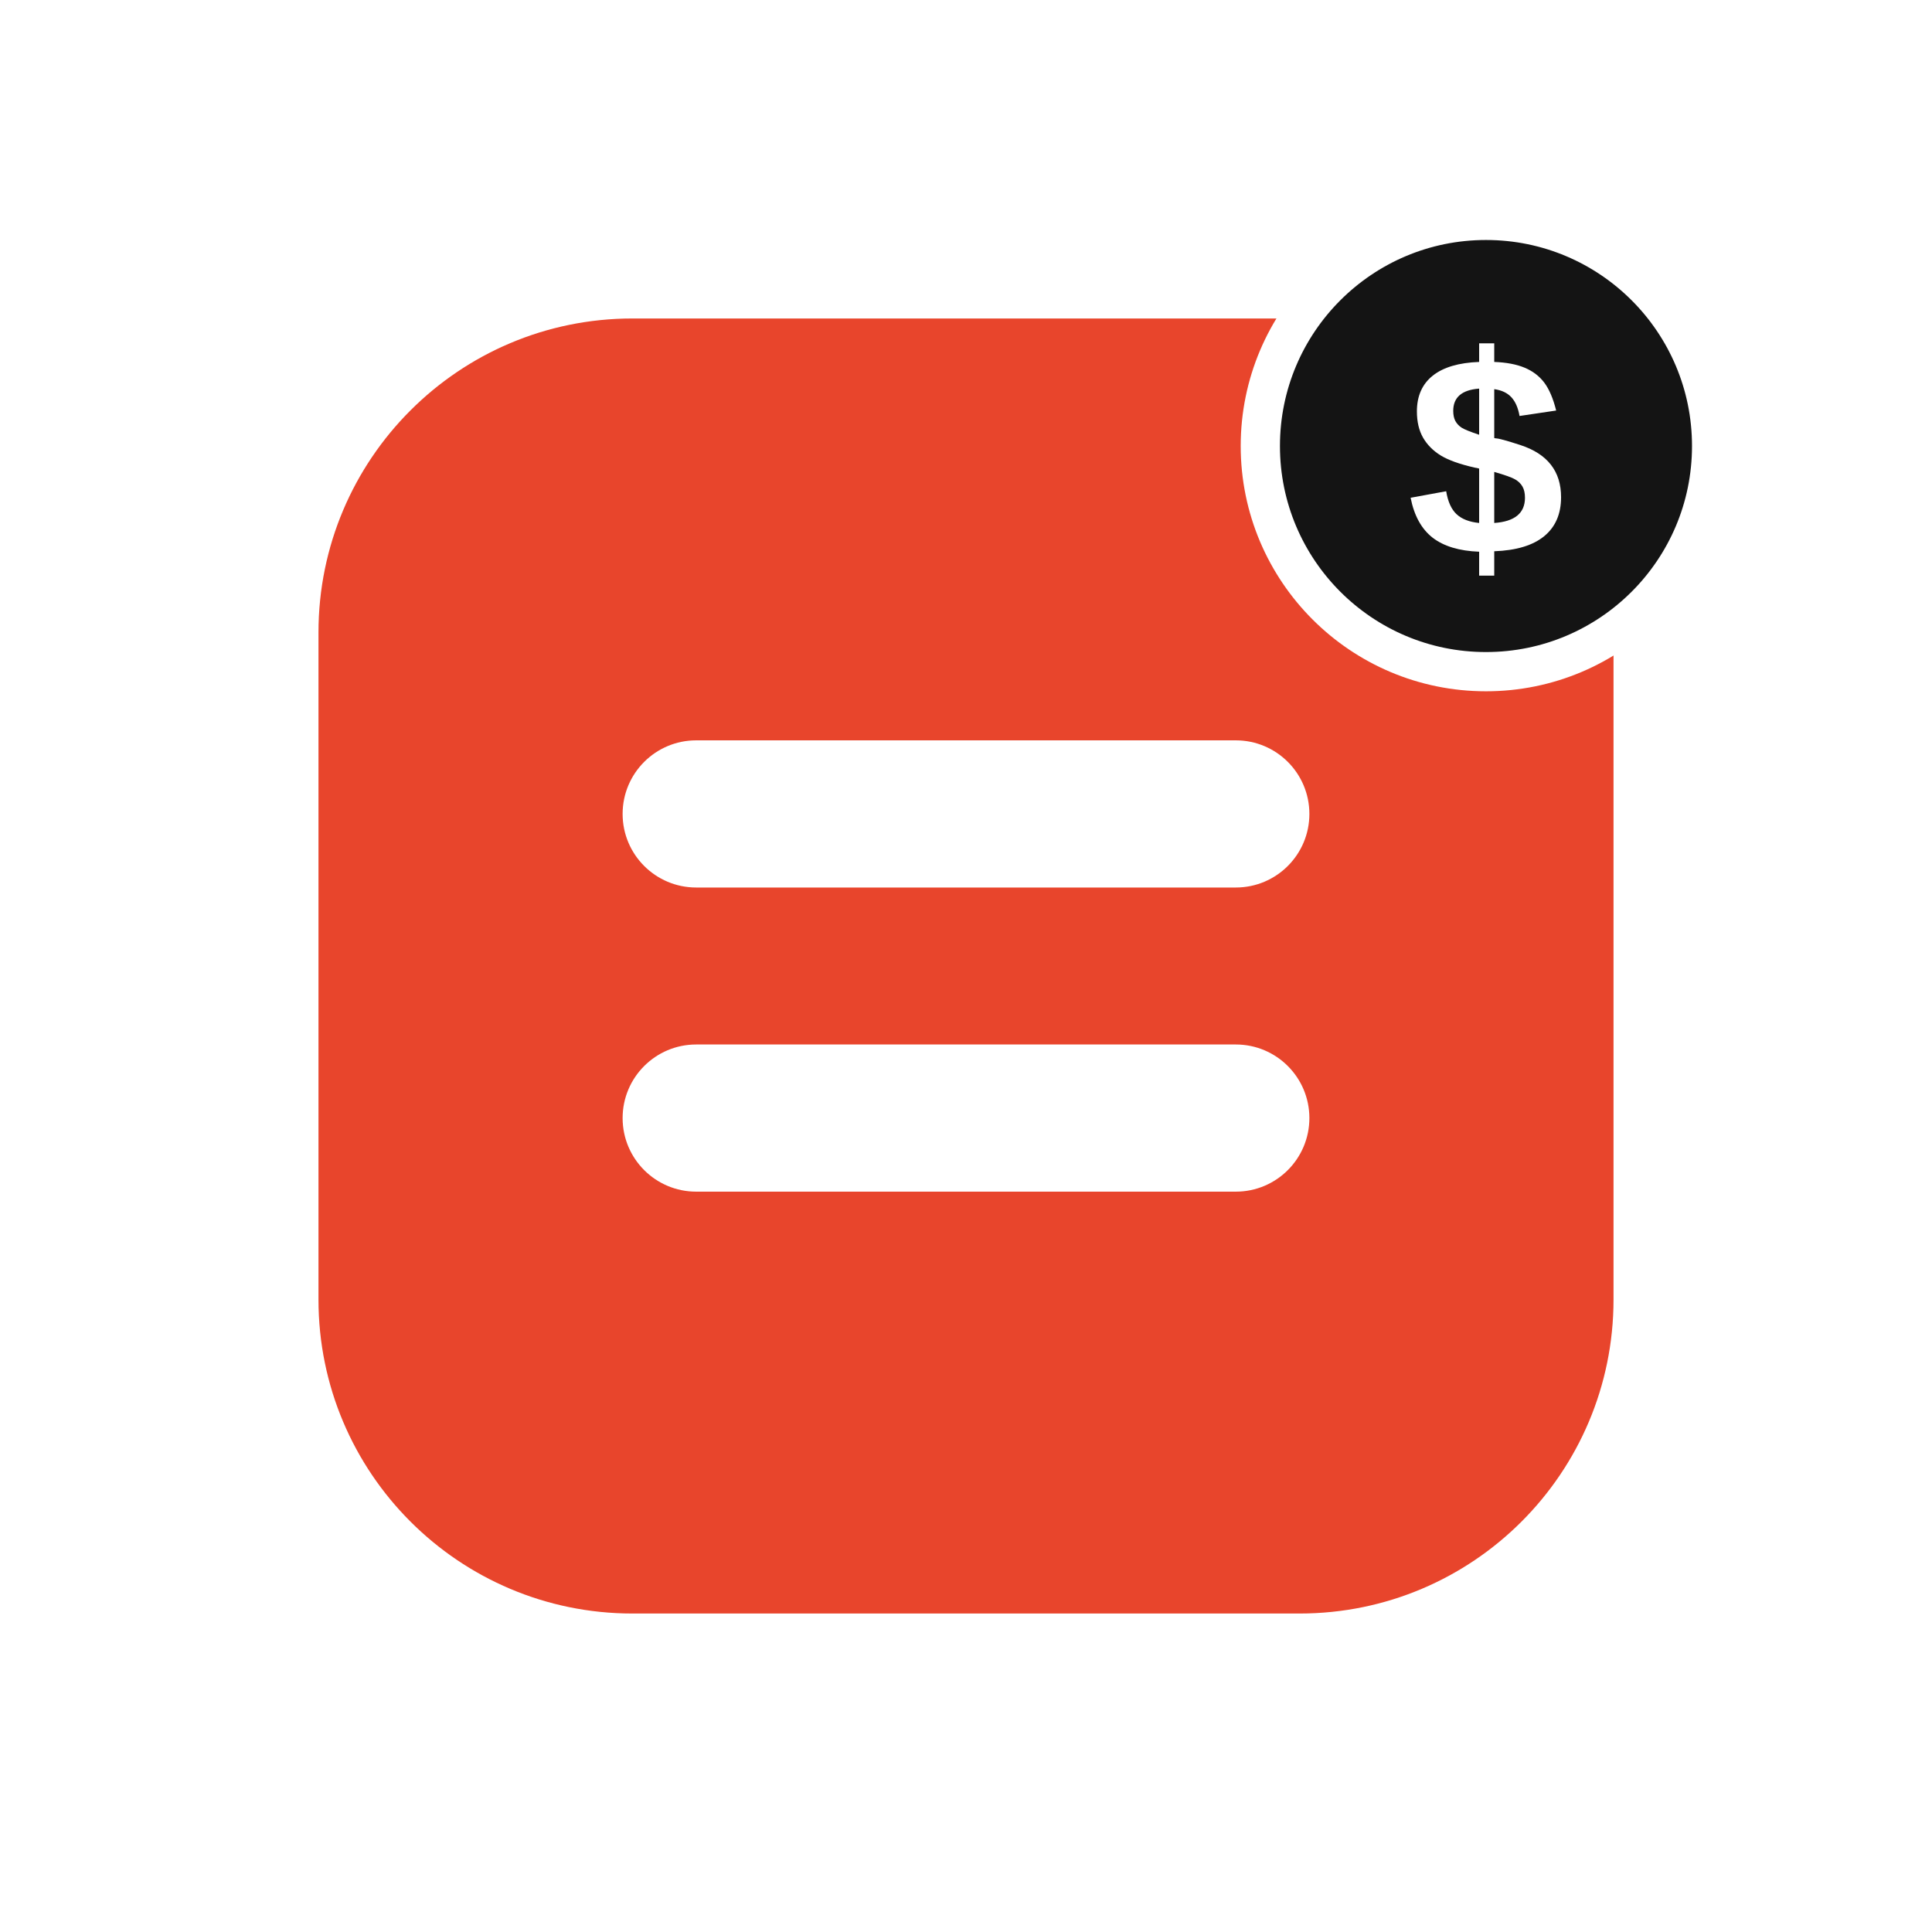
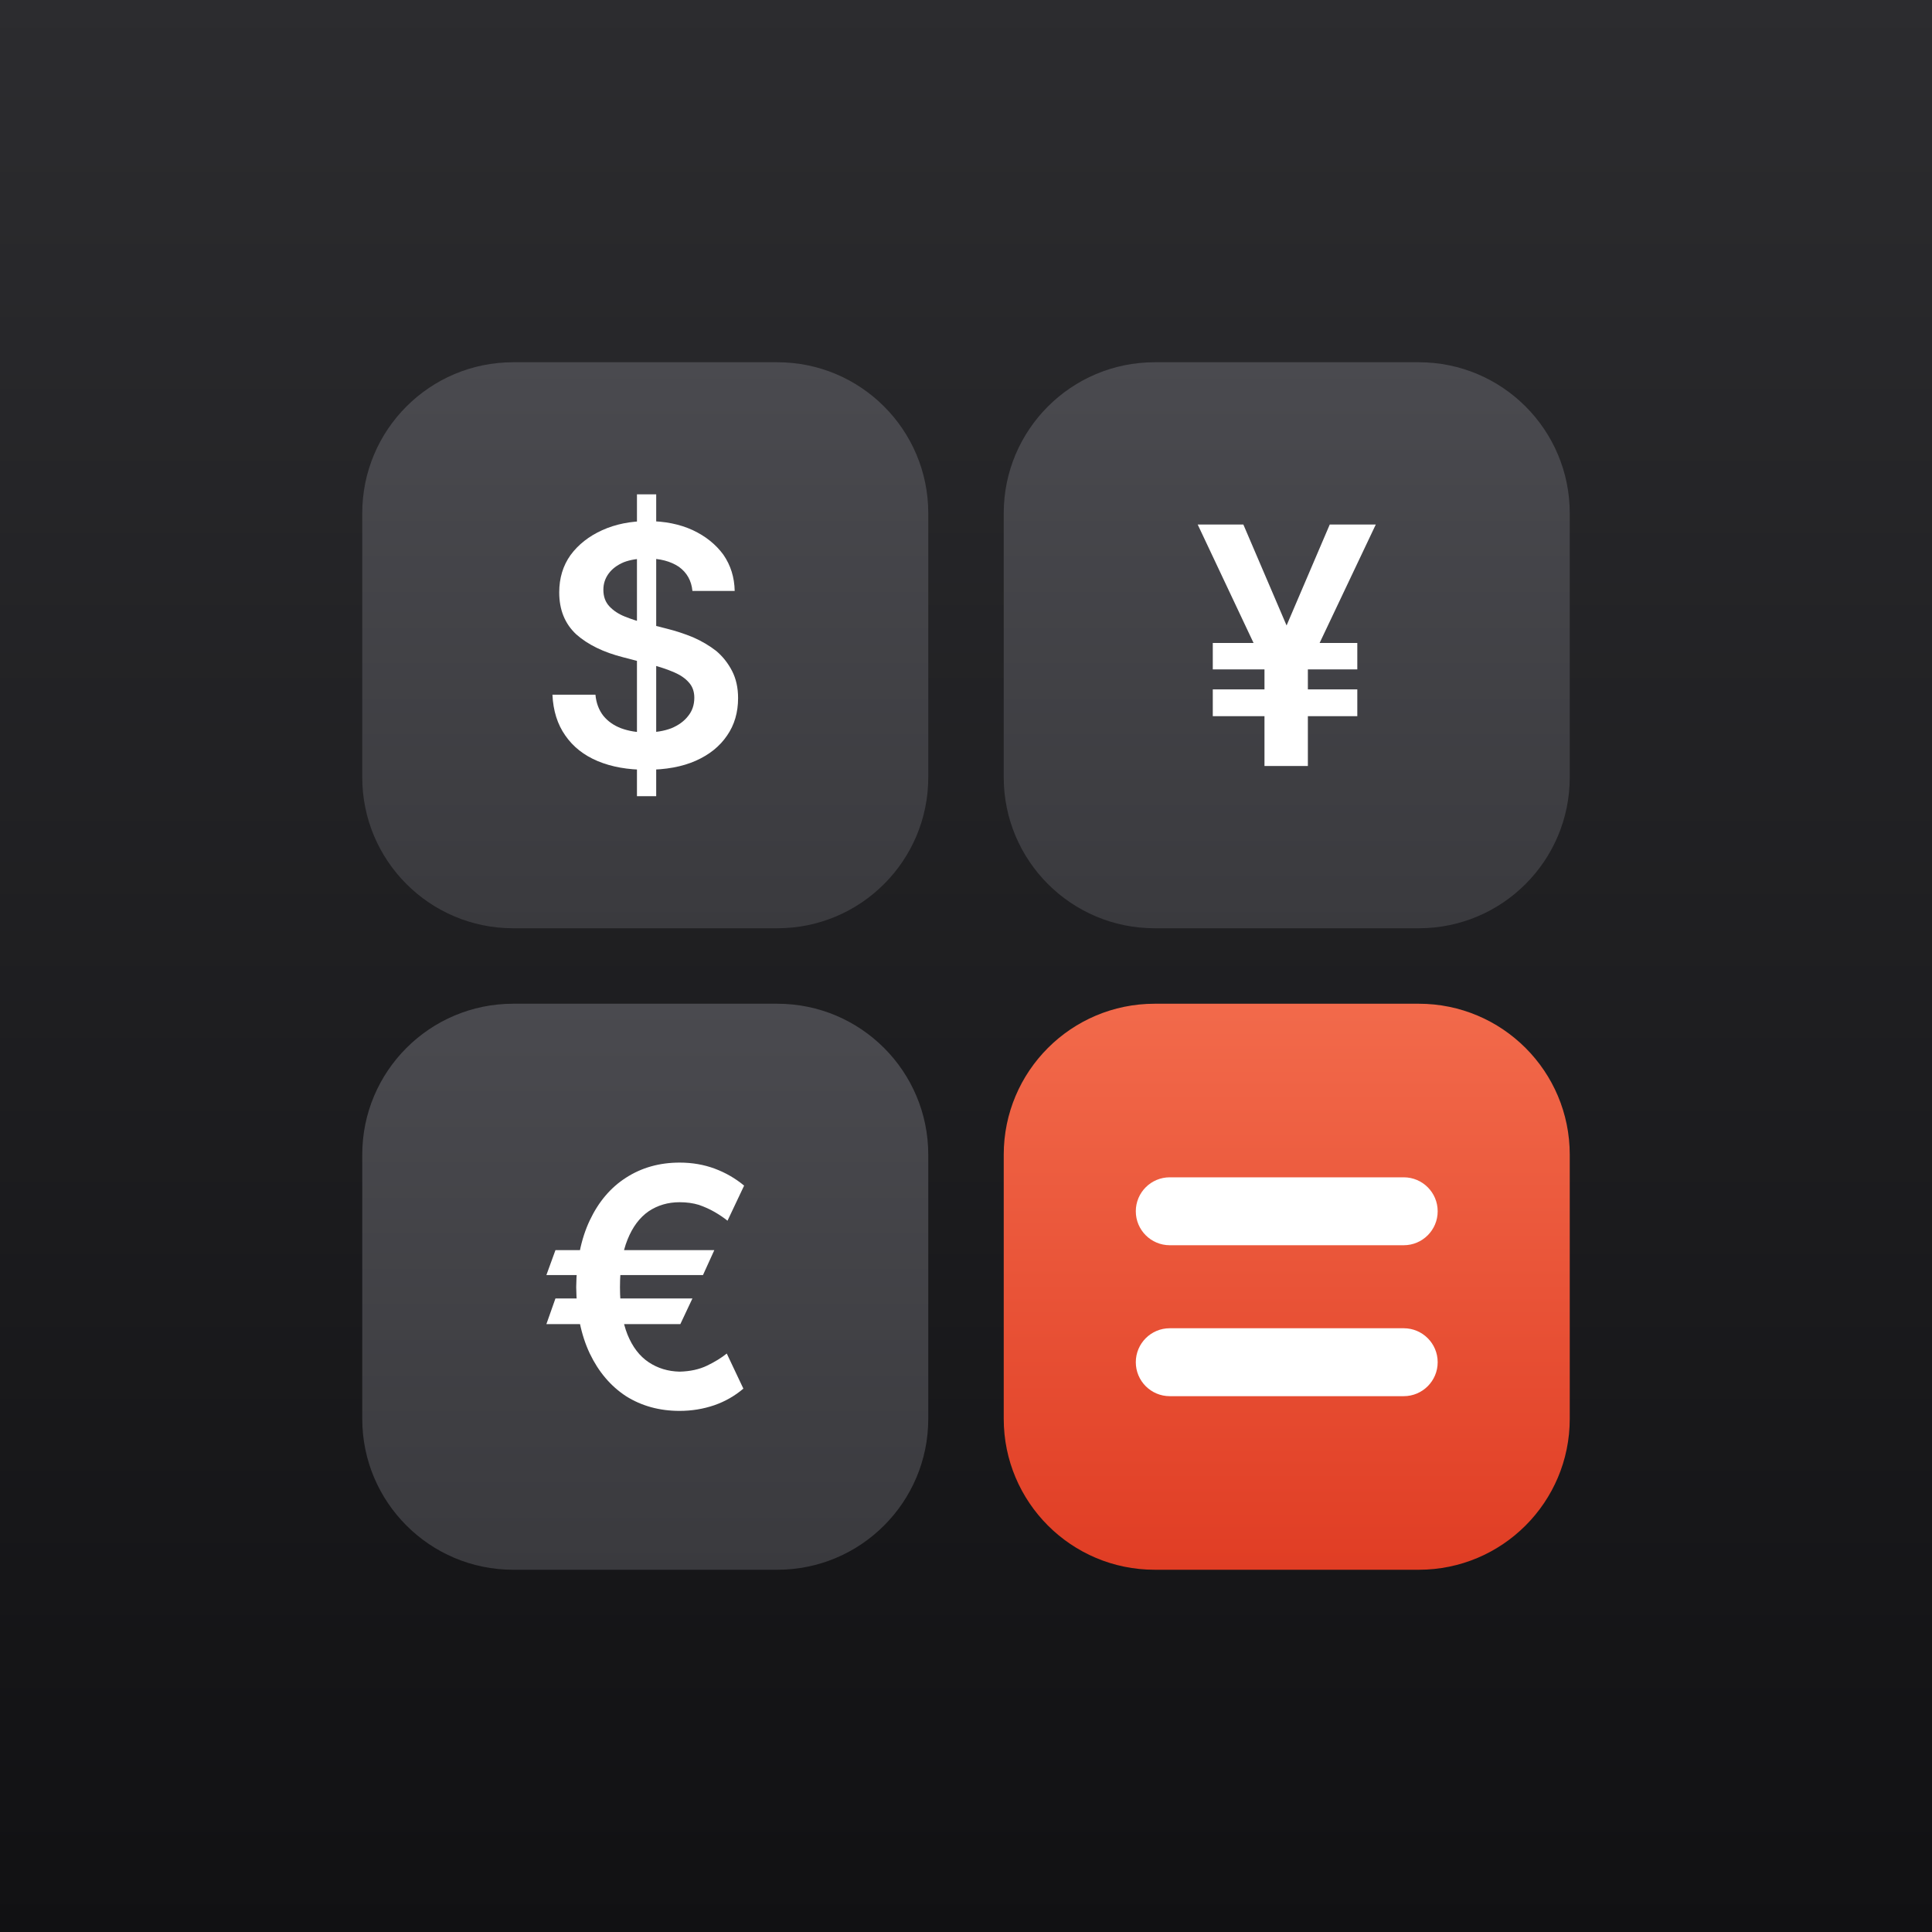
<svg xmlns="http://www.w3.org/2000/svg" viewBox="0 0 512 512" width="512" height="512">
-   <rect width="512" height="512" fill="#ffffff" />
-   <g transform="translate(256 256) scale(1.3) translate(-256 -256)">
-     <rect x="124" y="124" width="264" height="264" rx="64" fill="#e8452c" />
-     <rect x="186" y="210" width="140" height="30" rx="15" fill="#ffffff" />
-     <rect x="186" y="272" width="140" height="30" rx="15" fill="#ffffff" />
-     <circle cx="362" cy="150" r="46" fill="#141414" stroke="#ffffff" stroke-width="8" />
-     <text x="362" y="152" fill="#ffffff" font-family="Inter Tight, Segoe UI, Arial, sans-serif" font-weight="700" font-size="58" text-anchor="middle" dominant-baseline="central">$</text>
+   <defs>
+     <linearGradient id="bg" x1="0" y1="0" x2="0" y2="1">
+       <stop offset="0" stop-color="#2c2c2f" />
+       <stop offset="1" stop-color="#111113" />
+     </linearGradient>
+     <linearGradient id="k" x1="0" y1="0" x2="0" y2="1">
+       <stop offset="0" stop-color="#4a4a4f" />
+       <stop offset="1" stop-color="#3a3a3e" />
+     </linearGradient>
+     <linearGradient id="acc" x1="0" y1="0" x2="0" y2="1">
+       <stop offset="0" stop-color="#f26a4b" />
+       <stop offset="1" stop-color="#e03d24" />
+     </linearGradient>
+   </defs>
+   <rect width="512" height="512" fill="url(#bg)" />
+   <rect x="96" y="96" width="150" height="150" rx="40" fill="url(#k)" />
+   <rect x="266" y="96" width="150" height="150" rx="40" fill="url(#k)" />
+   <rect x="96" y="266" width="150" height="150" rx="40" fill="url(#k)" />
+   <rect x="266" y="266" width="150" height="150" rx="40" fill="url(#acc)" />
+   <g fill="#fff">
+     <path d="M168.8 211V131H173.9V211ZM171.3 204Q163.9 204 158.4 201.7Q152.9 199.4 149.8 194.9Q146.7 190.5 146.4 184.1H157.8Q158.1 187.4 159.9 189.7Q161.7 191.9 164.6 193Q167.6 194.1 171.2 194.1Q175 194.1 177.9 193Q180.8 191.8 182.4 189.7Q184 187.7 184 184.9Q184 182.4 182.5 180.8Q181.1 179.2 178.5 178.1Q175.9 177 172.5 176.1L165.2 174.2Q157.3 172.2 152.7 168.1Q148.2 163.9 148.2 157Q148.2 151.3 151.2 147.1Q154.3 142.9 159.6 140.5Q164.9 138.1 171.6 138.1Q178.4 138.1 183.6 140.5Q188.7 142.9 191.7 147Q194.6 151.2 194.7 156.6H183.5Q183.1 152.5 179.9 150.2Q176.6 148 171.5 148Q167.9 148 165.3 149Q162.7 150.1 161.3 152Q159.9 153.9 159.9 156.3Q159.9 159 161.5 160.7Q163.1 162.4 165.6 163.4Q168.1 164.4 170.8 165.1L176.7 166.6Q180.3 167.5 183.7 168.9Q187.1 170.4 189.8 172.5Q192.4 174.7 194 177.8Q195.6 180.9 195.6 185Q195.6 190.7 192.7 194.9Q189.8 199.2 184.4 201.6Q179 204 171.3 204Z" />
+     <path d="M329.5 139 343.8 172.4 335.7 177.8 317.4 139ZM338.2 172.2 352.4 139H364.6L346.2 177.8ZM346.6 169.3V203H335.1V169.3ZM359.7 170.4V177.4H321.4V170.4ZM359.7 182.7V189.8H321.4V182.7Z" />
+     <path d="M189.3 331.3 186.3 337.9H144.8L147.2 331.3ZM183.5 344.1 180.3 350.9H144.8L147.2 344.1ZM197.2 314.2 192.8 323.5Q191.3 322.3 189.4 321.2Q187.5 320.1 185.2 319.3Q182.9 318.6 180.1 318.6Q175.5 318.6 171.9 321Q168.3 323.5 166.3 328.5Q164.3 333.4 164.3 341.1Q164.3 348.7 166.3 353.7Q168.3 358.6 171.9 361Q175.5 363.4 180.1 363.5Q184.3 363.4 187.4 361.9Q190.5 360.4 192.6 358.7L197 368Q193.6 370.9 189.3 372.4Q184.9 373.9 180.1 373.9Q172.1 373.9 165.9 370Q159.8 366 156.3 358.7Q152.8 351.3 152.7 341.1Q152.8 330.8 156.3 323.4Q159.8 316 165.9 312.1Q172.1 308.1 180.1 308.1Q185.1 308.1 189.4 309.7Q193.7 311.3 197.2 314.2Z" />
+     <rect x="301" y="312" width="80" height="18" rx="9" />
+     <rect x="301" y="352" width="80" height="18" rx="9" />
  </g>
</svg>
